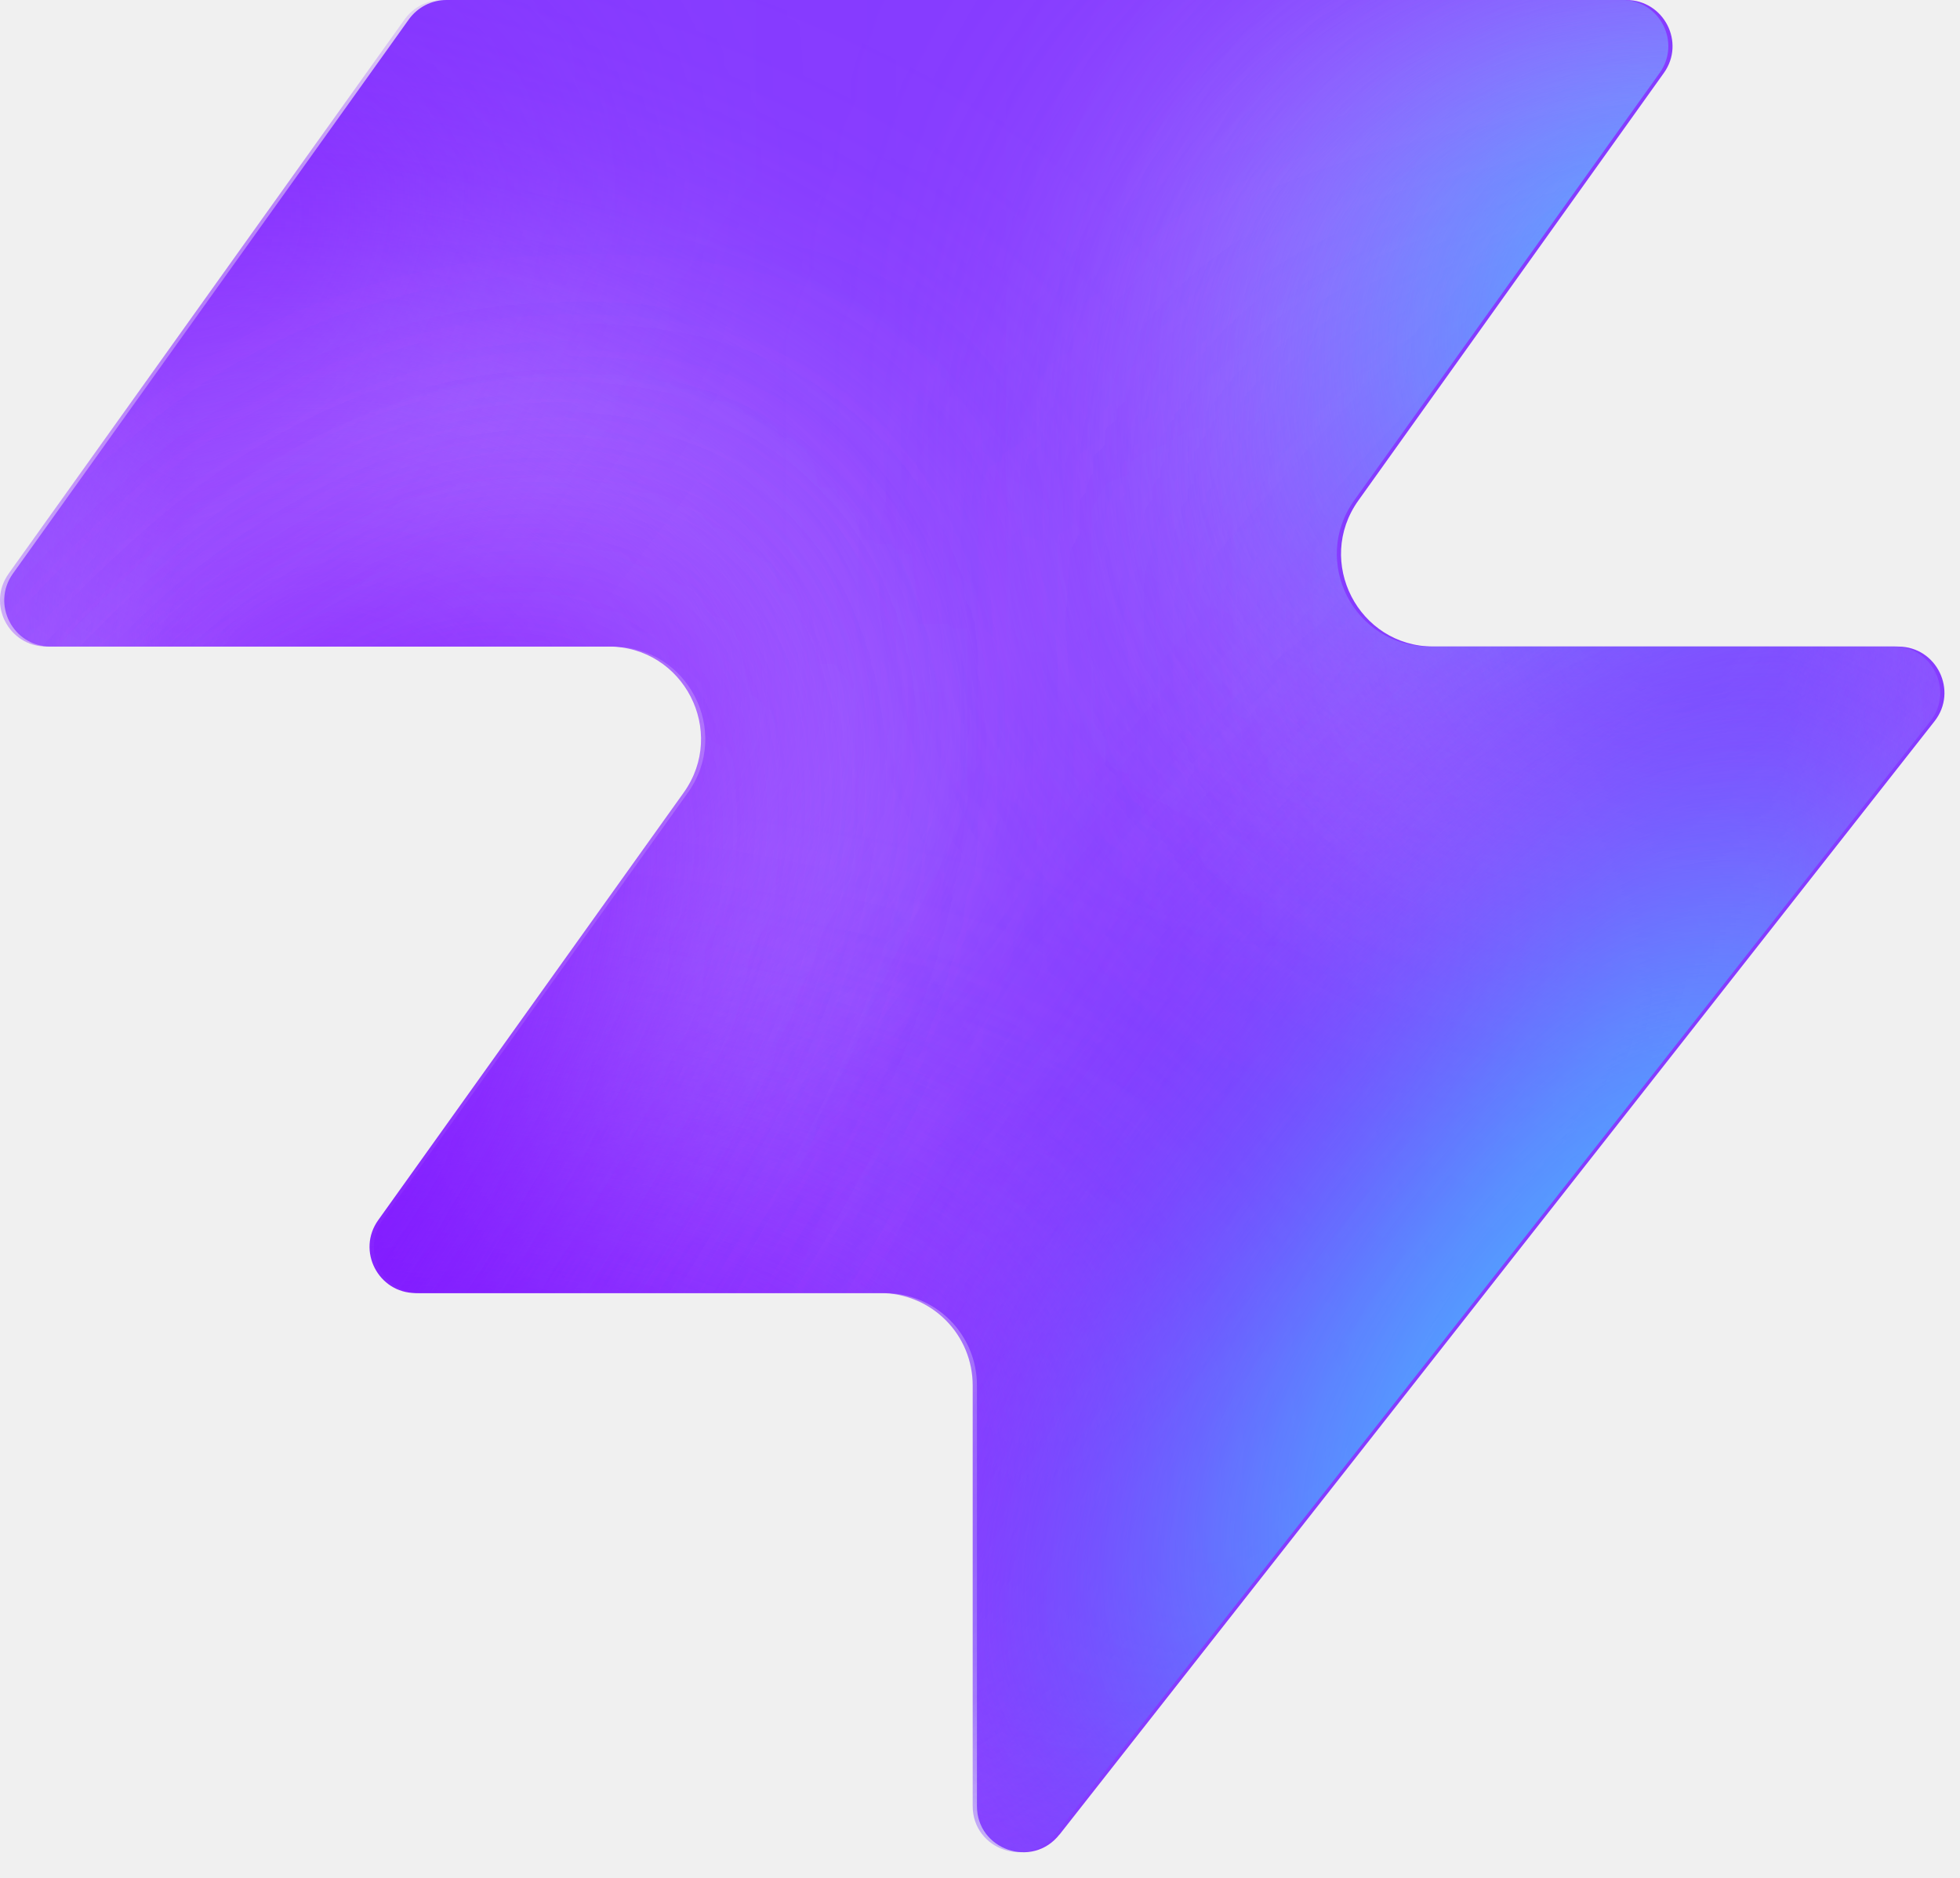
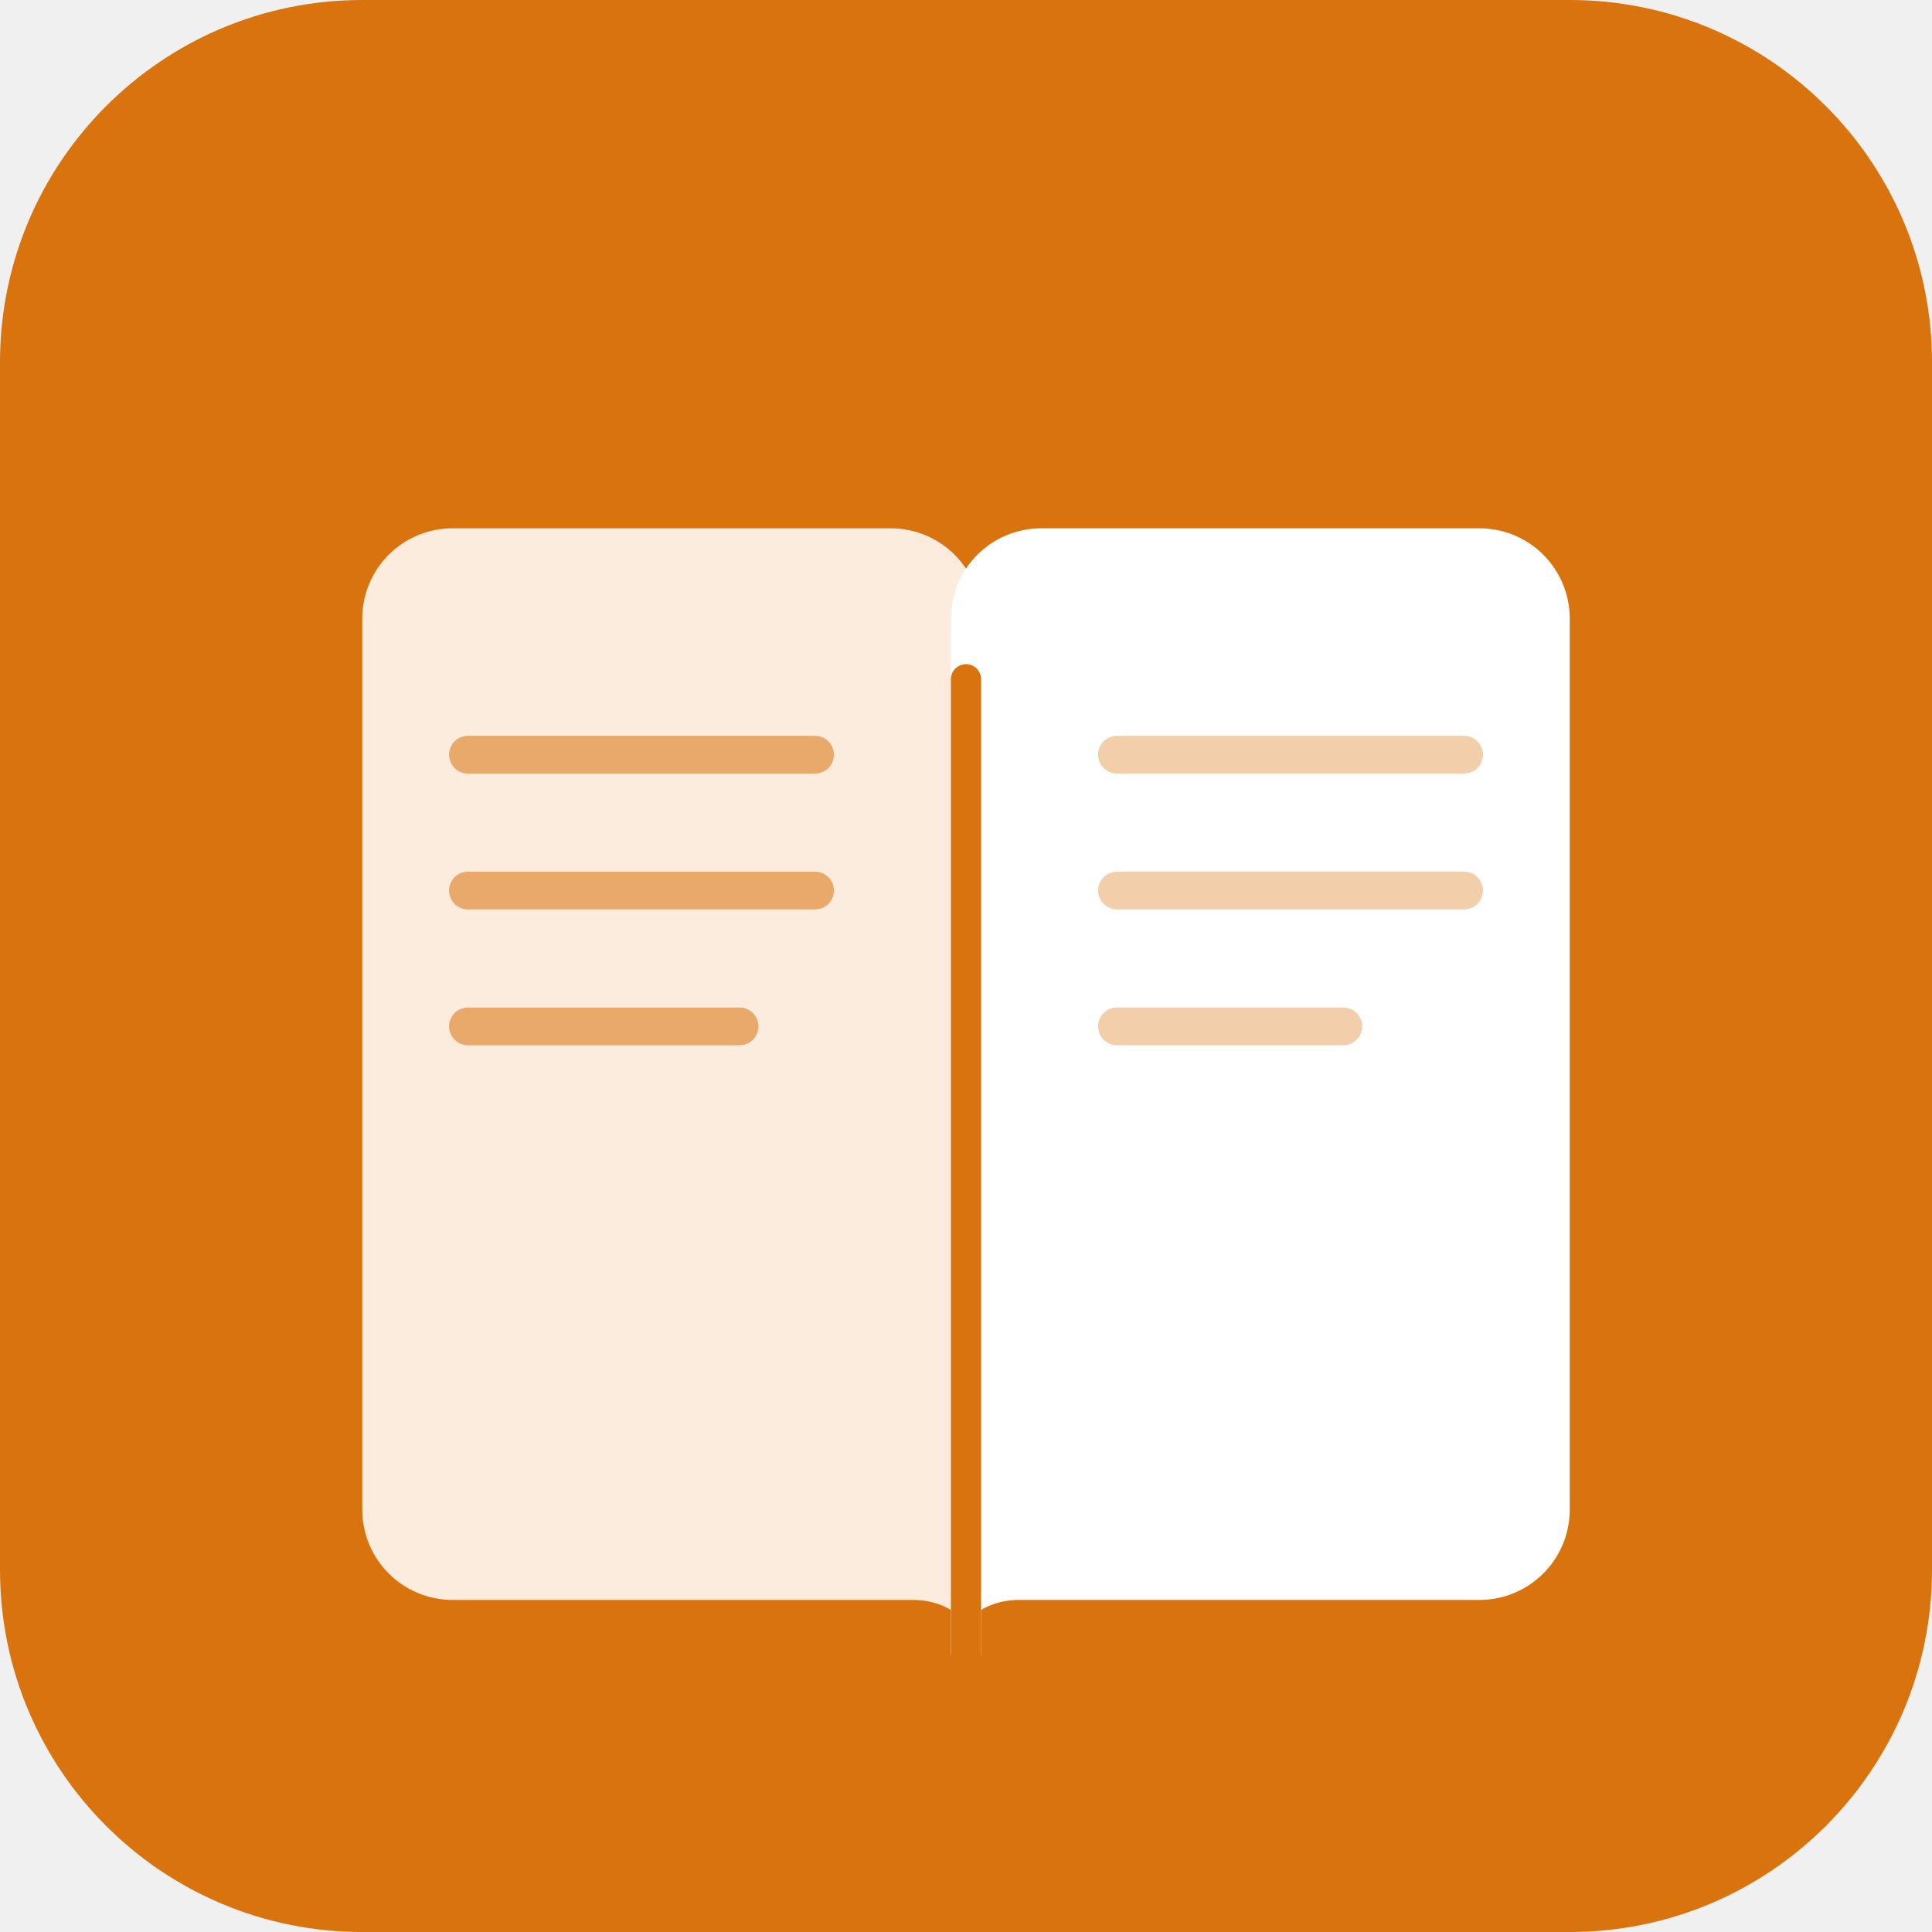
- <svg xmlns="http://www.w3.org/2000/svg" width="48" height="46" fill="none" viewBox="0 0 48 46">
-   <path fill="#863bff" d="M25.946 44.938c-.664.845-2.021.375-2.021-.698V33.937a2.26 2.26 0 0 0-2.262-2.262H10.287c-.92 0-1.456-1.04-.92-1.788l7.48-10.471c1.07-1.497 0-3.578-1.842-3.578H1.237c-.92 0-1.456-1.04-.92-1.788L10.013.474c.214-.297.556-.474.92-.474h28.894c.92 0 1.456 1.04.92 1.788l-7.48 10.471c-1.07 1.498 0 3.579 1.842 3.579h11.377c.943 0 1.473 1.088.89 1.83L25.947 44.94z" style="fill:#863bff;fill:color(display-p3 .525 .23 1);fill-opacity:1" />
-   <mask id="a" width="48" height="46" x="0" y="0" maskUnits="userSpaceOnUse" style="mask-type:alpha">
-     <path fill="#000" d="M25.842 44.938c-.664.844-2.021.375-2.021-.698V33.937a2.26 2.26 0 0 0-2.262-2.262H10.183c-.92 0-1.456-1.04-.92-1.788l7.48-10.471c1.07-1.498 0-3.579-1.842-3.579H1.133c-.92 0-1.456-1.04-.92-1.787L9.91.473c.214-.297.556-.474.92-.474h28.894c.92 0 1.456 1.04.92 1.788l-7.48 10.471c-1.07 1.498 0 3.578 1.842 3.578h11.377c.943 0 1.473 1.088.89 1.832L25.843 44.94z" style="fill:#000;fill-opacity:1" />
-   </mask>
-   <g mask="url(#a)">
-     <g filter="url(#b)">
-       <ellipse cx="5.508" cy="14.704" fill="#ede6ff" rx="5.508" ry="14.704" style="fill:#ede6ff;fill:color(display-p3 .927 .903 1);fill-opacity:1" transform="matrix(.00324 1 1 -.00324 -4.47 31.516)" />
-     </g>
-     <g filter="url(#c)">
-       <ellipse cx="10.399" cy="29.851" fill="#ede6ff" rx="10.399" ry="29.851" style="fill:#ede6ff;fill:color(display-p3 .927 .903 1);fill-opacity:1" transform="matrix(.00324 1 1 -.00324 -39.328 7.883)" />
-     </g>
-     <g filter="url(#d)">
-       <ellipse cx="5.508" cy="30.487" fill="#7e14ff" rx="5.508" ry="30.487" style="fill:#7e14ff;fill:color(display-p3 .492 .077 1);fill-opacity:1" transform="rotate(89.814 -25.913 -14.639)scale(1 -1)" />
-     </g>
-     <g filter="url(#e)">
-       <ellipse cx="5.508" cy="30.599" fill="#7e14ff" rx="5.508" ry="30.599" style="fill:#7e14ff;fill:color(display-p3 .492 .077 1);fill-opacity:1" transform="rotate(89.814 -32.644 -3.334)scale(1 -1)" />
-     </g>
-     <g filter="url(#f)">
-       <ellipse cx="5.508" cy="30.599" fill="#7e14ff" rx="5.508" ry="30.599" style="fill:#7e14ff;fill:color(display-p3 .492 .077 1);fill-opacity:1" transform="matrix(.00324 1 1 -.00324 -34.34 30.47)" />
-     </g>
-     <g filter="url(#g)">
-       <ellipse cx="14.072" cy="22.078" fill="#ede6ff" rx="14.072" ry="22.078" style="fill:#ede6ff;fill:color(display-p3 .927 .903 1);fill-opacity:1" transform="rotate(93.35 24.506 48.493)scale(-1 1)" />
-     </g>
-     <g filter="url(#h)">
-       <ellipse cx="3.47" cy="21.501" fill="#7e14ff" rx="3.47" ry="21.501" style="fill:#7e14ff;fill:color(display-p3 .492 .077 1);fill-opacity:1" transform="rotate(89.009 28.708 47.59)scale(-1 1)" />
-     </g>
-     <g filter="url(#i)">
-       <ellipse cx="3.47" cy="21.501" fill="#7e14ff" rx="3.47" ry="21.501" style="fill:#7e14ff;fill:color(display-p3 .492 .077 1);fill-opacity:1" transform="rotate(89.009 28.708 47.59)scale(-1 1)" />
-     </g>
-     <g filter="url(#j)">
-       <ellipse cx=".387" cy="8.972" fill="#7e14ff" rx="4.407" ry="29.108" style="fill:#7e14ff;fill:color(display-p3 .492 .077 1);fill-opacity:1" transform="rotate(39.51 .387 8.972)" />
-     </g>
-     <g filter="url(#k)">
-       <ellipse cx="47.523" cy="-6.092" fill="#7e14ff" rx="4.407" ry="29.108" style="fill:#7e14ff;fill:color(display-p3 .492 .077 1);fill-opacity:1" transform="rotate(37.892 47.523 -6.092)" />
-     </g>
-     <g filter="url(#l)">
-       <ellipse cx="41.412" cy="6.333" fill="#47bfff" rx="5.971" ry="9.665" style="fill:#47bfff;fill:color(display-p3 .28 .748 1);fill-opacity:1" transform="rotate(37.892 41.412 6.333)" />
-     </g>
-     <g filter="url(#m)">
-       <ellipse cx="-1.879" cy="38.332" fill="#7e14ff" rx="4.407" ry="29.108" style="fill:#7e14ff;fill:color(display-p3 .492 .077 1);fill-opacity:1" transform="rotate(37.892 -1.88 38.332)" />
-     </g>
-     <g filter="url(#n)">
-       <ellipse cx="-1.879" cy="38.332" fill="#7e14ff" rx="4.407" ry="29.108" style="fill:#7e14ff;fill:color(display-p3 .492 .077 1);fill-opacity:1" transform="rotate(37.892 -1.88 38.332)" />
-     </g>
-     <g filter="url(#o)">
-       <ellipse cx="35.651" cy="29.907" fill="#7e14ff" rx="4.407" ry="29.108" style="fill:#7e14ff;fill:color(display-p3 .492 .077 1);fill-opacity:1" transform="rotate(37.892 35.651 29.907)" />
-     </g>
-     <g filter="url(#p)">
-       <ellipse cx="38.418" cy="32.4" fill="#47bfff" rx="5.971" ry="15.297" style="fill:#47bfff;fill:color(display-p3 .28 .748 1);fill-opacity:1" transform="rotate(37.892 38.418 32.4)" />
-     </g>
+ <svg xmlns="http://www.w3.org/2000/svg" viewBox="0 0 512 512">
+   <rect width="512" height="512" rx="96" fill="#D9730D" />
+   <g transform="translate(96,140)">
+     <path d="M0 24C0 10.7 10.7 0 24 0H140C153.3 0 164 10.7 164 24V300C164 291 156 284 146 284H24C10.7 284 0 273.3 0 260V24Z" fill="#FBECDD" />
+     <path d="M320 24C320 10.7 309.3 0 296 0H180C166.7 0 156 10.7 156 24V300C156 291 164 284 174 284H296C309.3 284 320 273.3 320 260V24Z" fill="#FFFFFF" />
+     <path d="M160 40V300" stroke="#D9730D" stroke-width="8" stroke-linecap="round" />
+     <path d="M28 60H120M28 96H120M28 132H100" stroke="#D9730D" stroke-width="10" stroke-linecap="round" opacity="0.55" />
+     <path d="M200 60H292M200 96H292M200 132H260" stroke="#D9730D" stroke-width="10" stroke-linecap="round" opacity="0.35" />
  </g>
-   <defs>
-     <filter id="b" width="60.045" height="41.654" x="-19.77" y="16.149" color-interpolation-filters="sRGB" filterUnits="userSpaceOnUse">
-       <feFlood flood-opacity="0" result="BackgroundImageFix" />
-       <feBlend in="SourceGraphic" in2="BackgroundImageFix" result="shape" />
-       <feGaussianBlur result="effect1_foregroundBlur_2002_17158" stdDeviation="7.659" />
-     </filter>
-     <filter id="c" width="90.34" height="51.437" x="-54.613" y="-7.533" color-interpolation-filters="sRGB" filterUnits="userSpaceOnUse">
-       <feFlood flood-opacity="0" result="BackgroundImageFix" />
-       <feBlend in="SourceGraphic" in2="BackgroundImageFix" result="shape" />
-       <feGaussianBlur result="effect1_foregroundBlur_2002_17158" stdDeviation="7.659" />
-     </filter>
-     <filter id="d" width="79.355" height="29.4" x="-49.64" y="2.03" color-interpolation-filters="sRGB" filterUnits="userSpaceOnUse">
-       <feFlood flood-opacity="0" result="BackgroundImageFix" />
-       <feBlend in="SourceGraphic" in2="BackgroundImageFix" result="shape" />
-       <feGaussianBlur result="effect1_foregroundBlur_2002_17158" stdDeviation="4.596" />
-     </filter>
-     <filter id="e" width="79.579" height="29.4" x="-45.045" y="20.029" color-interpolation-filters="sRGB" filterUnits="userSpaceOnUse">
-       <feFlood flood-opacity="0" result="BackgroundImageFix" />
-       <feBlend in="SourceGraphic" in2="BackgroundImageFix" result="shape" />
-       <feGaussianBlur result="effect1_foregroundBlur_2002_17158" stdDeviation="4.596" />
-     </filter>
-     <filter id="f" width="79.579" height="29.4" x="-43.513" y="21.178" color-interpolation-filters="sRGB" filterUnits="userSpaceOnUse">
-       <feFlood flood-opacity="0" result="BackgroundImageFix" />
-       <feBlend in="SourceGraphic" in2="BackgroundImageFix" result="shape" />
-       <feGaussianBlur result="effect1_foregroundBlur_2002_17158" stdDeviation="4.596" />
-     </filter>
-     <filter id="g" width="74.749" height="58.852" x="15.756" y="-17.901" color-interpolation-filters="sRGB" filterUnits="userSpaceOnUse">
-       <feFlood flood-opacity="0" result="BackgroundImageFix" />
-       <feBlend in="SourceGraphic" in2="BackgroundImageFix" result="shape" />
-       <feGaussianBlur result="effect1_foregroundBlur_2002_17158" stdDeviation="7.659" />
-     </filter>
-     <filter id="h" width="61.377" height="25.362" x="23.548" y="2.284" color-interpolation-filters="sRGB" filterUnits="userSpaceOnUse">
-       <feFlood flood-opacity="0" result="BackgroundImageFix" />
-       <feBlend in="SourceGraphic" in2="BackgroundImageFix" result="shape" />
-       <feGaussianBlur result="effect1_foregroundBlur_2002_17158" stdDeviation="4.596" />
-     </filter>
-     <filter id="i" width="61.377" height="25.362" x="23.548" y="2.284" color-interpolation-filters="sRGB" filterUnits="userSpaceOnUse">
-       <feFlood flood-opacity="0" result="BackgroundImageFix" />
-       <feBlend in="SourceGraphic" in2="BackgroundImageFix" result="shape" />
-       <feGaussianBlur result="effect1_foregroundBlur_2002_17158" stdDeviation="4.596" />
-     </filter>
-     <filter id="j" width="56.045" height="63.649" x="-27.636" y="-22.853" color-interpolation-filters="sRGB" filterUnits="userSpaceOnUse">
-       <feFlood flood-opacity="0" result="BackgroundImageFix" />
-       <feBlend in="SourceGraphic" in2="BackgroundImageFix" result="shape" />
-       <feGaussianBlur result="effect1_foregroundBlur_2002_17158" stdDeviation="4.596" />
-     </filter>
-     <filter id="k" width="54.814" height="64.646" x="20.116" y="-38.415" color-interpolation-filters="sRGB" filterUnits="userSpaceOnUse">
-       <feFlood flood-opacity="0" result="BackgroundImageFix" />
-       <feBlend in="SourceGraphic" in2="BackgroundImageFix" result="shape" />
-       <feGaussianBlur result="effect1_foregroundBlur_2002_17158" stdDeviation="4.596" />
-     </filter>
-     <filter id="l" width="33.541" height="35.313" x="24.641" y="-11.323" color-interpolation-filters="sRGB" filterUnits="userSpaceOnUse">
-       <feFlood flood-opacity="0" result="BackgroundImageFix" />
-       <feBlend in="SourceGraphic" in2="BackgroundImageFix" result="shape" />
-       <feGaussianBlur result="effect1_foregroundBlur_2002_17158" stdDeviation="4.596" />
-     </filter>
-     <filter id="m" width="54.814" height="64.646" x="-29.286" y="6.009" color-interpolation-filters="sRGB" filterUnits="userSpaceOnUse">
-       <feFlood flood-opacity="0" result="BackgroundImageFix" />
-       <feBlend in="SourceGraphic" in2="BackgroundImageFix" result="shape" />
-       <feGaussianBlur result="effect1_foregroundBlur_2002_17158" stdDeviation="4.596" />
-     </filter>
-     <filter id="n" width="54.814" height="64.646" x="-29.286" y="6.009" color-interpolation-filters="sRGB" filterUnits="userSpaceOnUse">
-       <feFlood flood-opacity="0" result="BackgroundImageFix" />
-       <feBlend in="SourceGraphic" in2="BackgroundImageFix" result="shape" />
-       <feGaussianBlur result="effect1_foregroundBlur_2002_17158" stdDeviation="4.596" />
-     </filter>
-     <filter id="o" width="54.814" height="64.646" x="8.244" y="-2.416" color-interpolation-filters="sRGB" filterUnits="userSpaceOnUse">
-       <feFlood flood-opacity="0" result="BackgroundImageFix" />
-       <feBlend in="SourceGraphic" in2="BackgroundImageFix" result="shape" />
-       <feGaussianBlur result="effect1_foregroundBlur_2002_17158" stdDeviation="4.596" />
-     </filter>
-     <filter id="p" width="39.409" height="43.623" x="18.713" y="10.588" color-interpolation-filters="sRGB" filterUnits="userSpaceOnUse">
-       <feFlood flood-opacity="0" result="BackgroundImageFix" />
-       <feBlend in="SourceGraphic" in2="BackgroundImageFix" result="shape" />
-       <feGaussianBlur result="effect1_foregroundBlur_2002_17158" stdDeviation="4.596" />
-     </filter>
-   </defs>
</svg>
